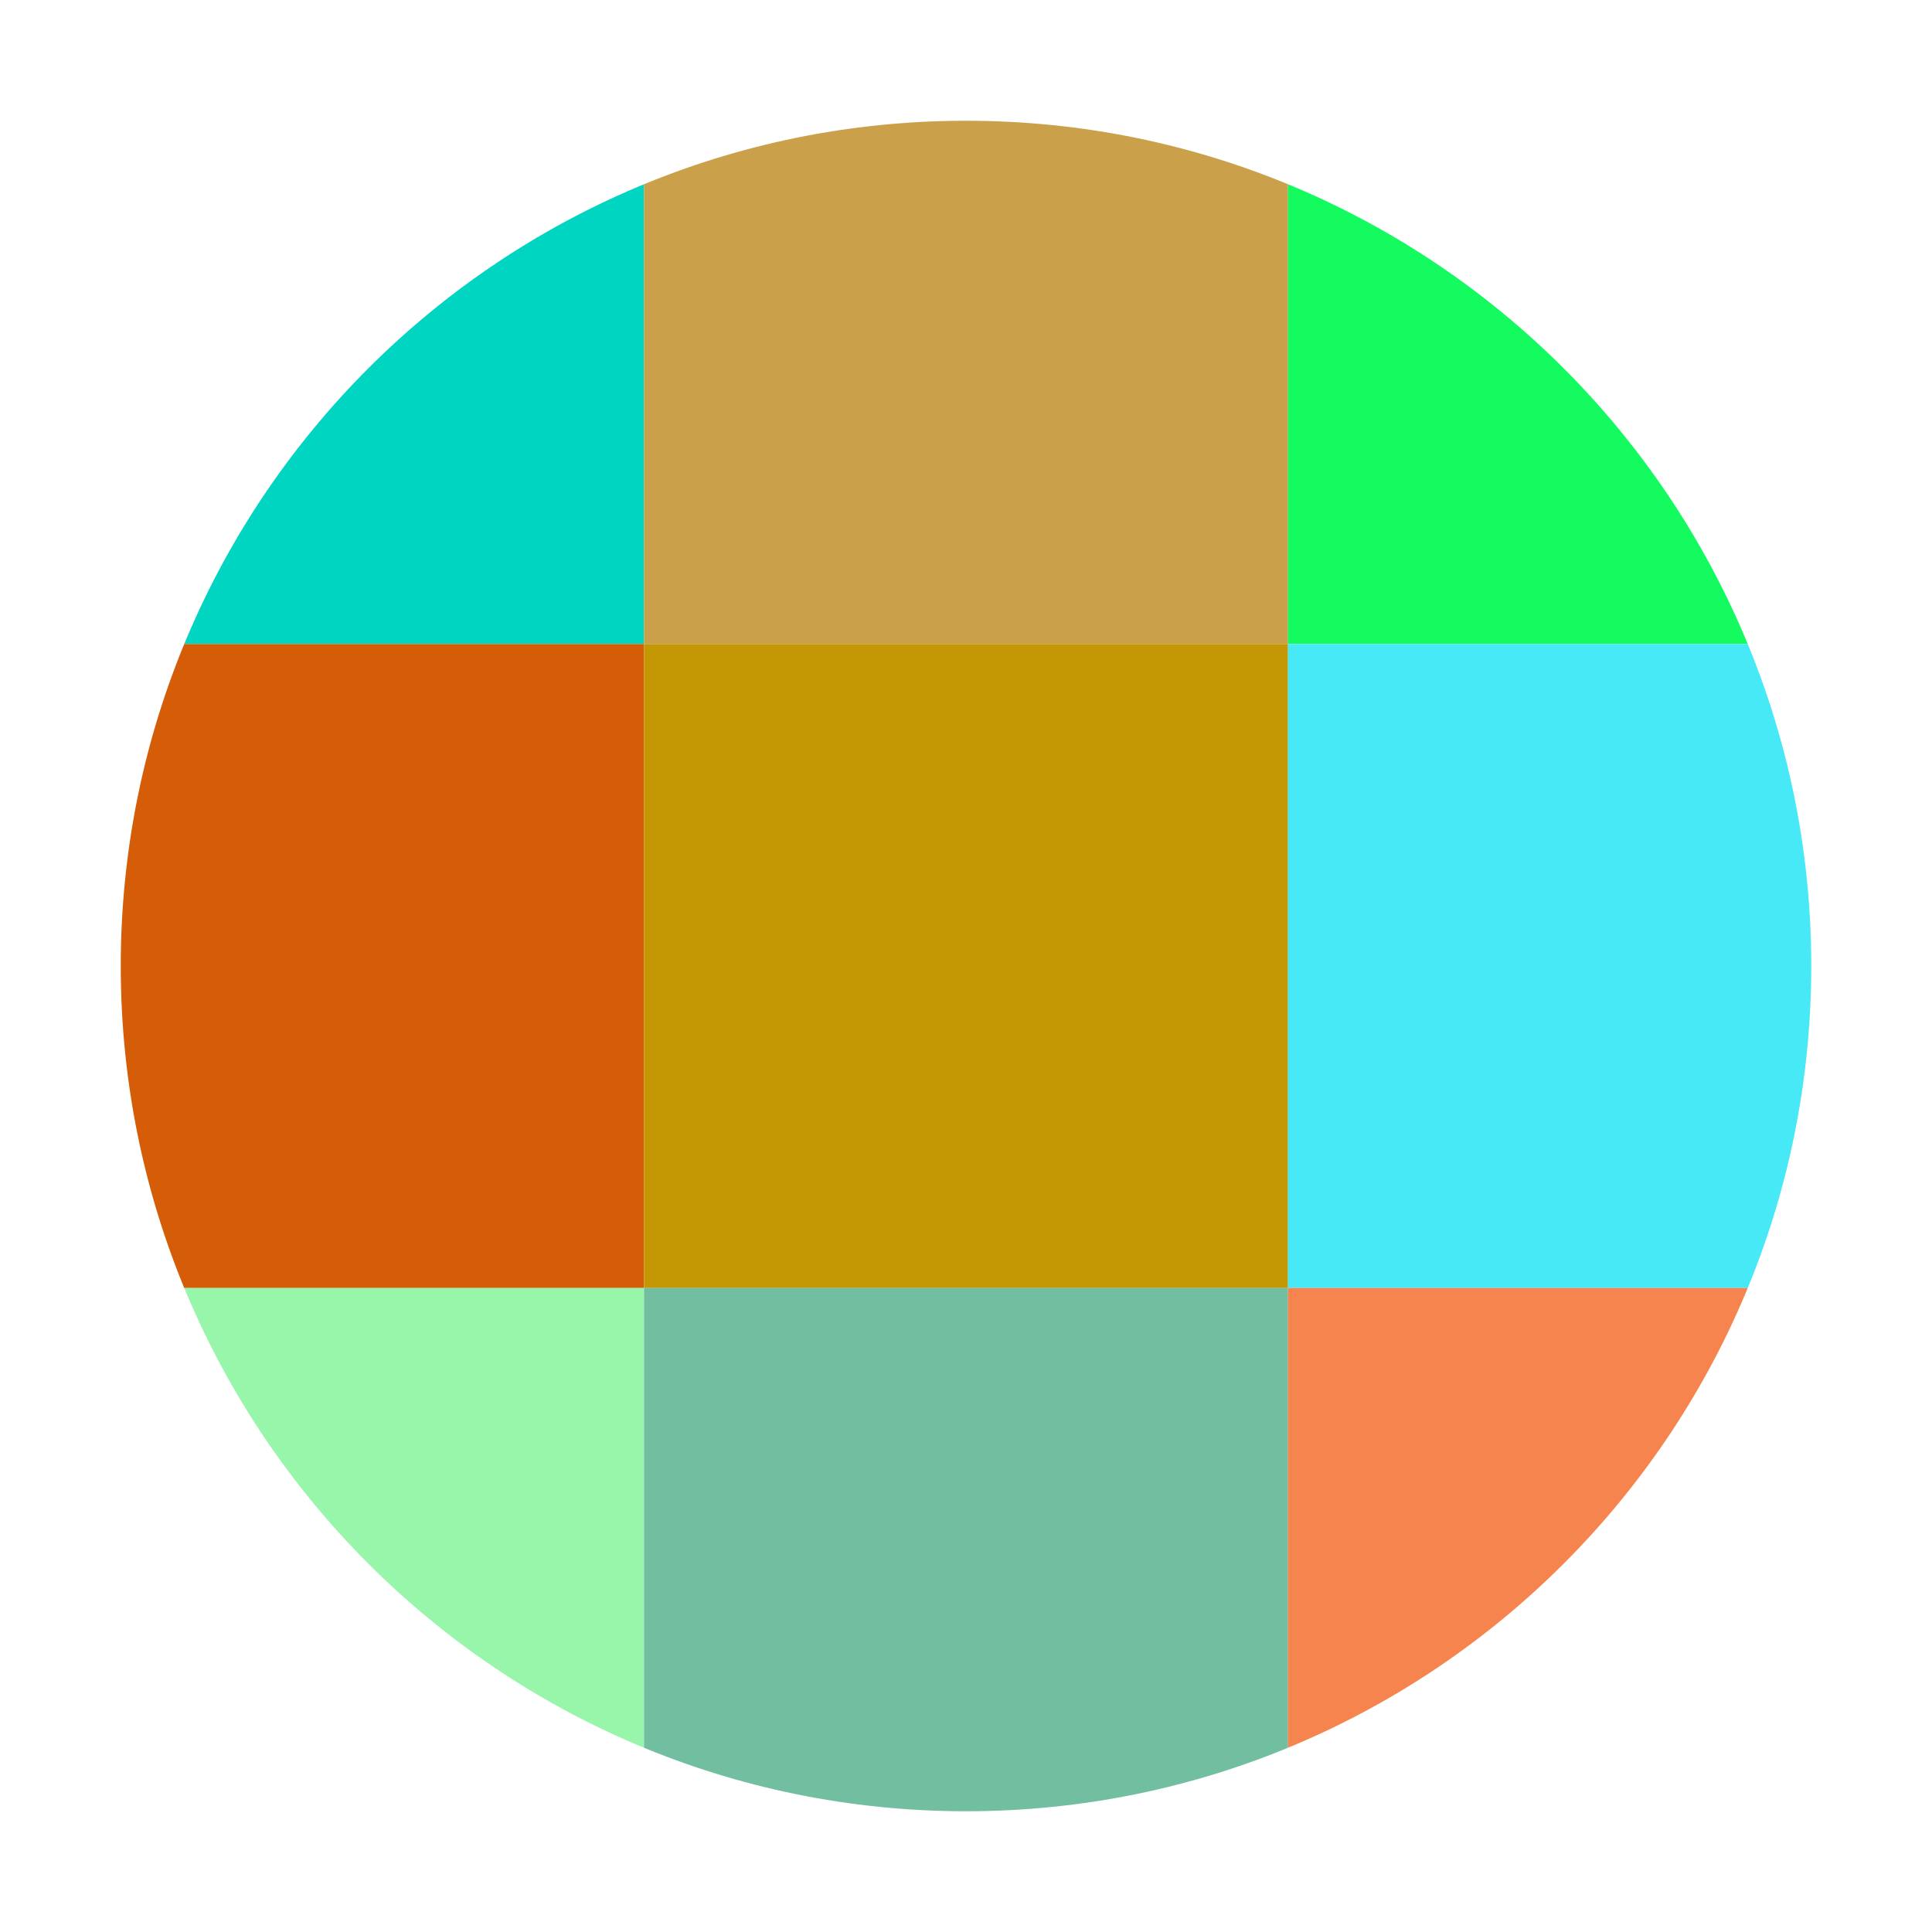
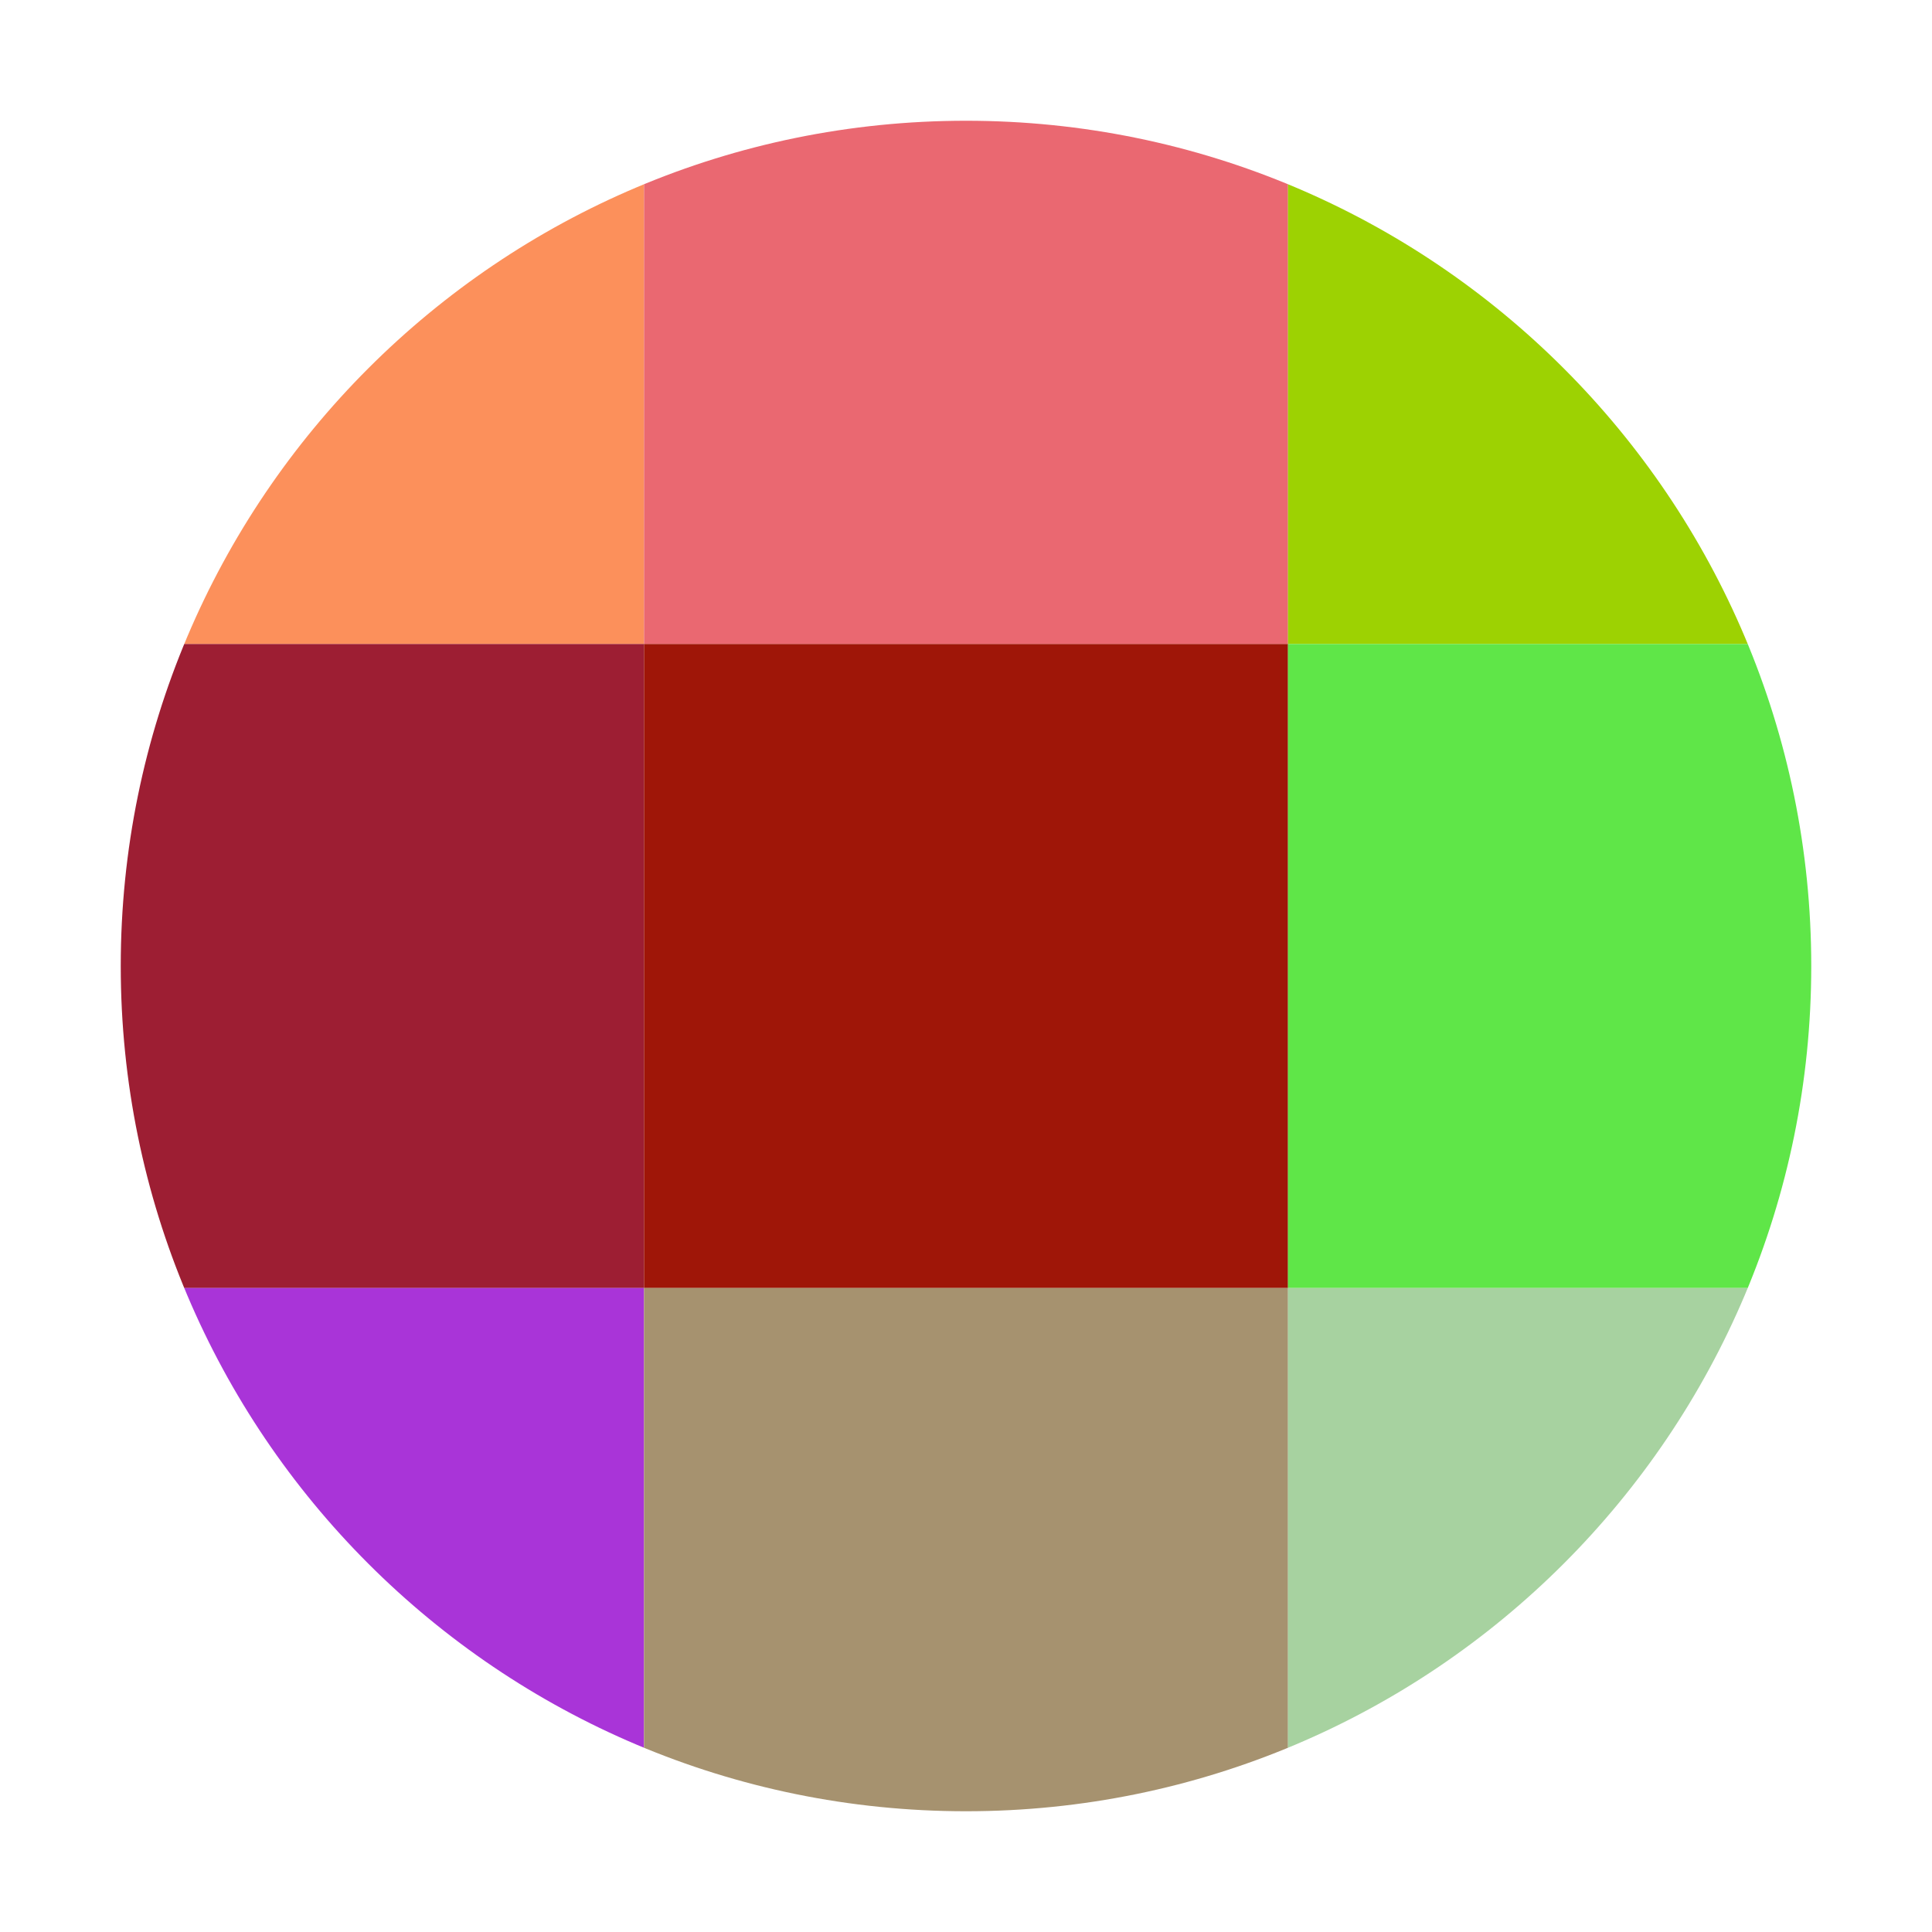
<svg xmlns="http://www.w3.org/2000/svg" width="32" height="32" viewBox="0 0 32 32">
  <defs>
    <clipPath id="circleClip">
      <circle cx="16" cy="16" r="14" />
    </clipPath>
  </defs>
  <rect width="32" height="32" fill="#FFFFFF" />
  <g clip-path="url(#circleClip)">
-     <rect x="0" y="0" width="10.667" height="10.667" fill="#00d5c1" />
-     <rect x="10.667" y="0" width="10.667" height="10.667" fill="#caa04a" />
-     <rect x="21.333" y="0" width="10.667" height="10.667" fill="#13fb5f" />
-     <rect x="0" y="10.667" width="10.667" height="10.667" fill="#d65d07" />
-     <rect x="10.667" y="10.667" width="10.667" height="10.667" fill="#c49705" />
-     <rect x="21.333" y="10.667" width="10.667" height="10.667" fill="#48e9f6" />
-     <rect x="0" y="21.333" width="10.667" height="10.667" fill="#98f6ab" />
-     <rect x="10.667" y="21.333" width="10.667" height="10.667" fill="#71bea0" />
-     <rect x="21.333" y="21.333" width="10.667" height="10.667" fill="#f6844f" />
+     <rect x="0" y="0" width="10.667" height="10.667" fill="#fc905b" />
+     <rect x="10.667" y="0" width="10.667" height="10.667" fill="#ea6871" />
+     <rect x="21.333" y="0" width="10.667" height="10.667" fill="#9dd202" />
+     <rect x="0" y="10.667" width="10.667" height="10.667" fill="#9d1e33" />
+     <rect x="10.667" y="10.667" width="10.667" height="10.667" fill="#9f1608" />
+     <rect x="21.333" y="10.667" width="10.667" height="10.667" fill="#5fe648" />
+     <rect x="0" y="21.333" width="10.667" height="10.667" fill="#a934d8" />
+     <rect x="10.667" y="21.333" width="10.667" height="10.667" fill="#a6926f" />
+     <rect x="21.333" y="21.333" width="10.667" height="10.667" fill="#a7d2a0" />
  </g>
</svg>
